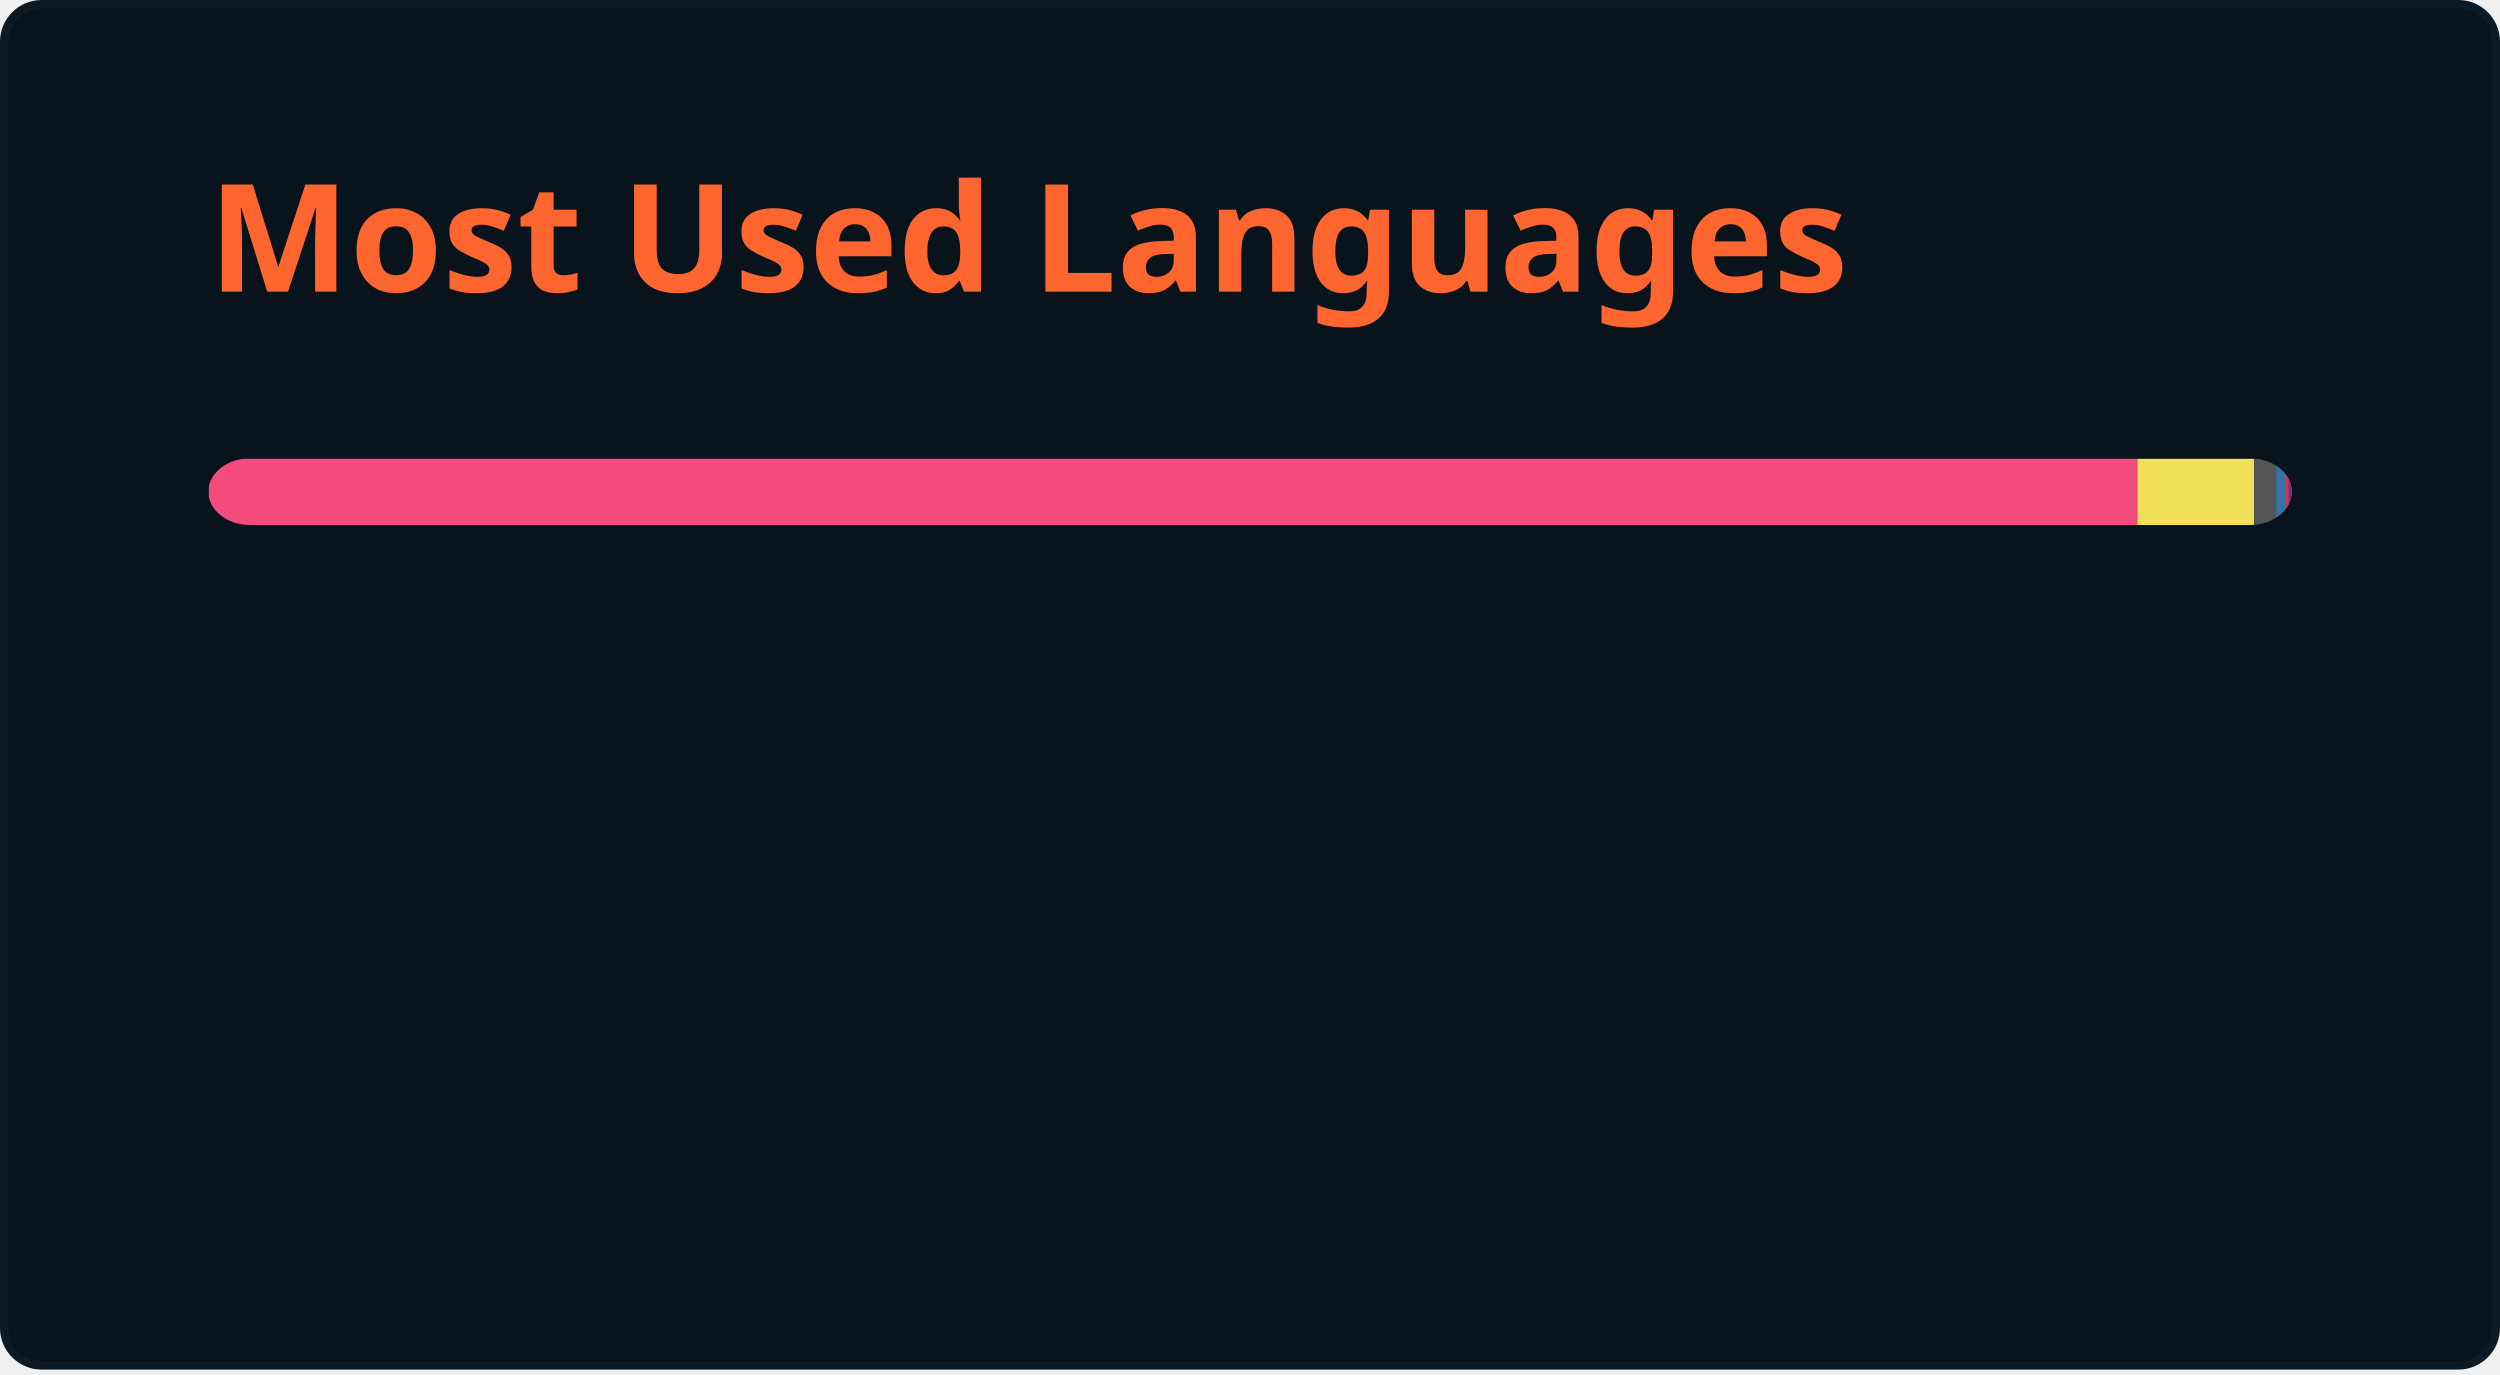
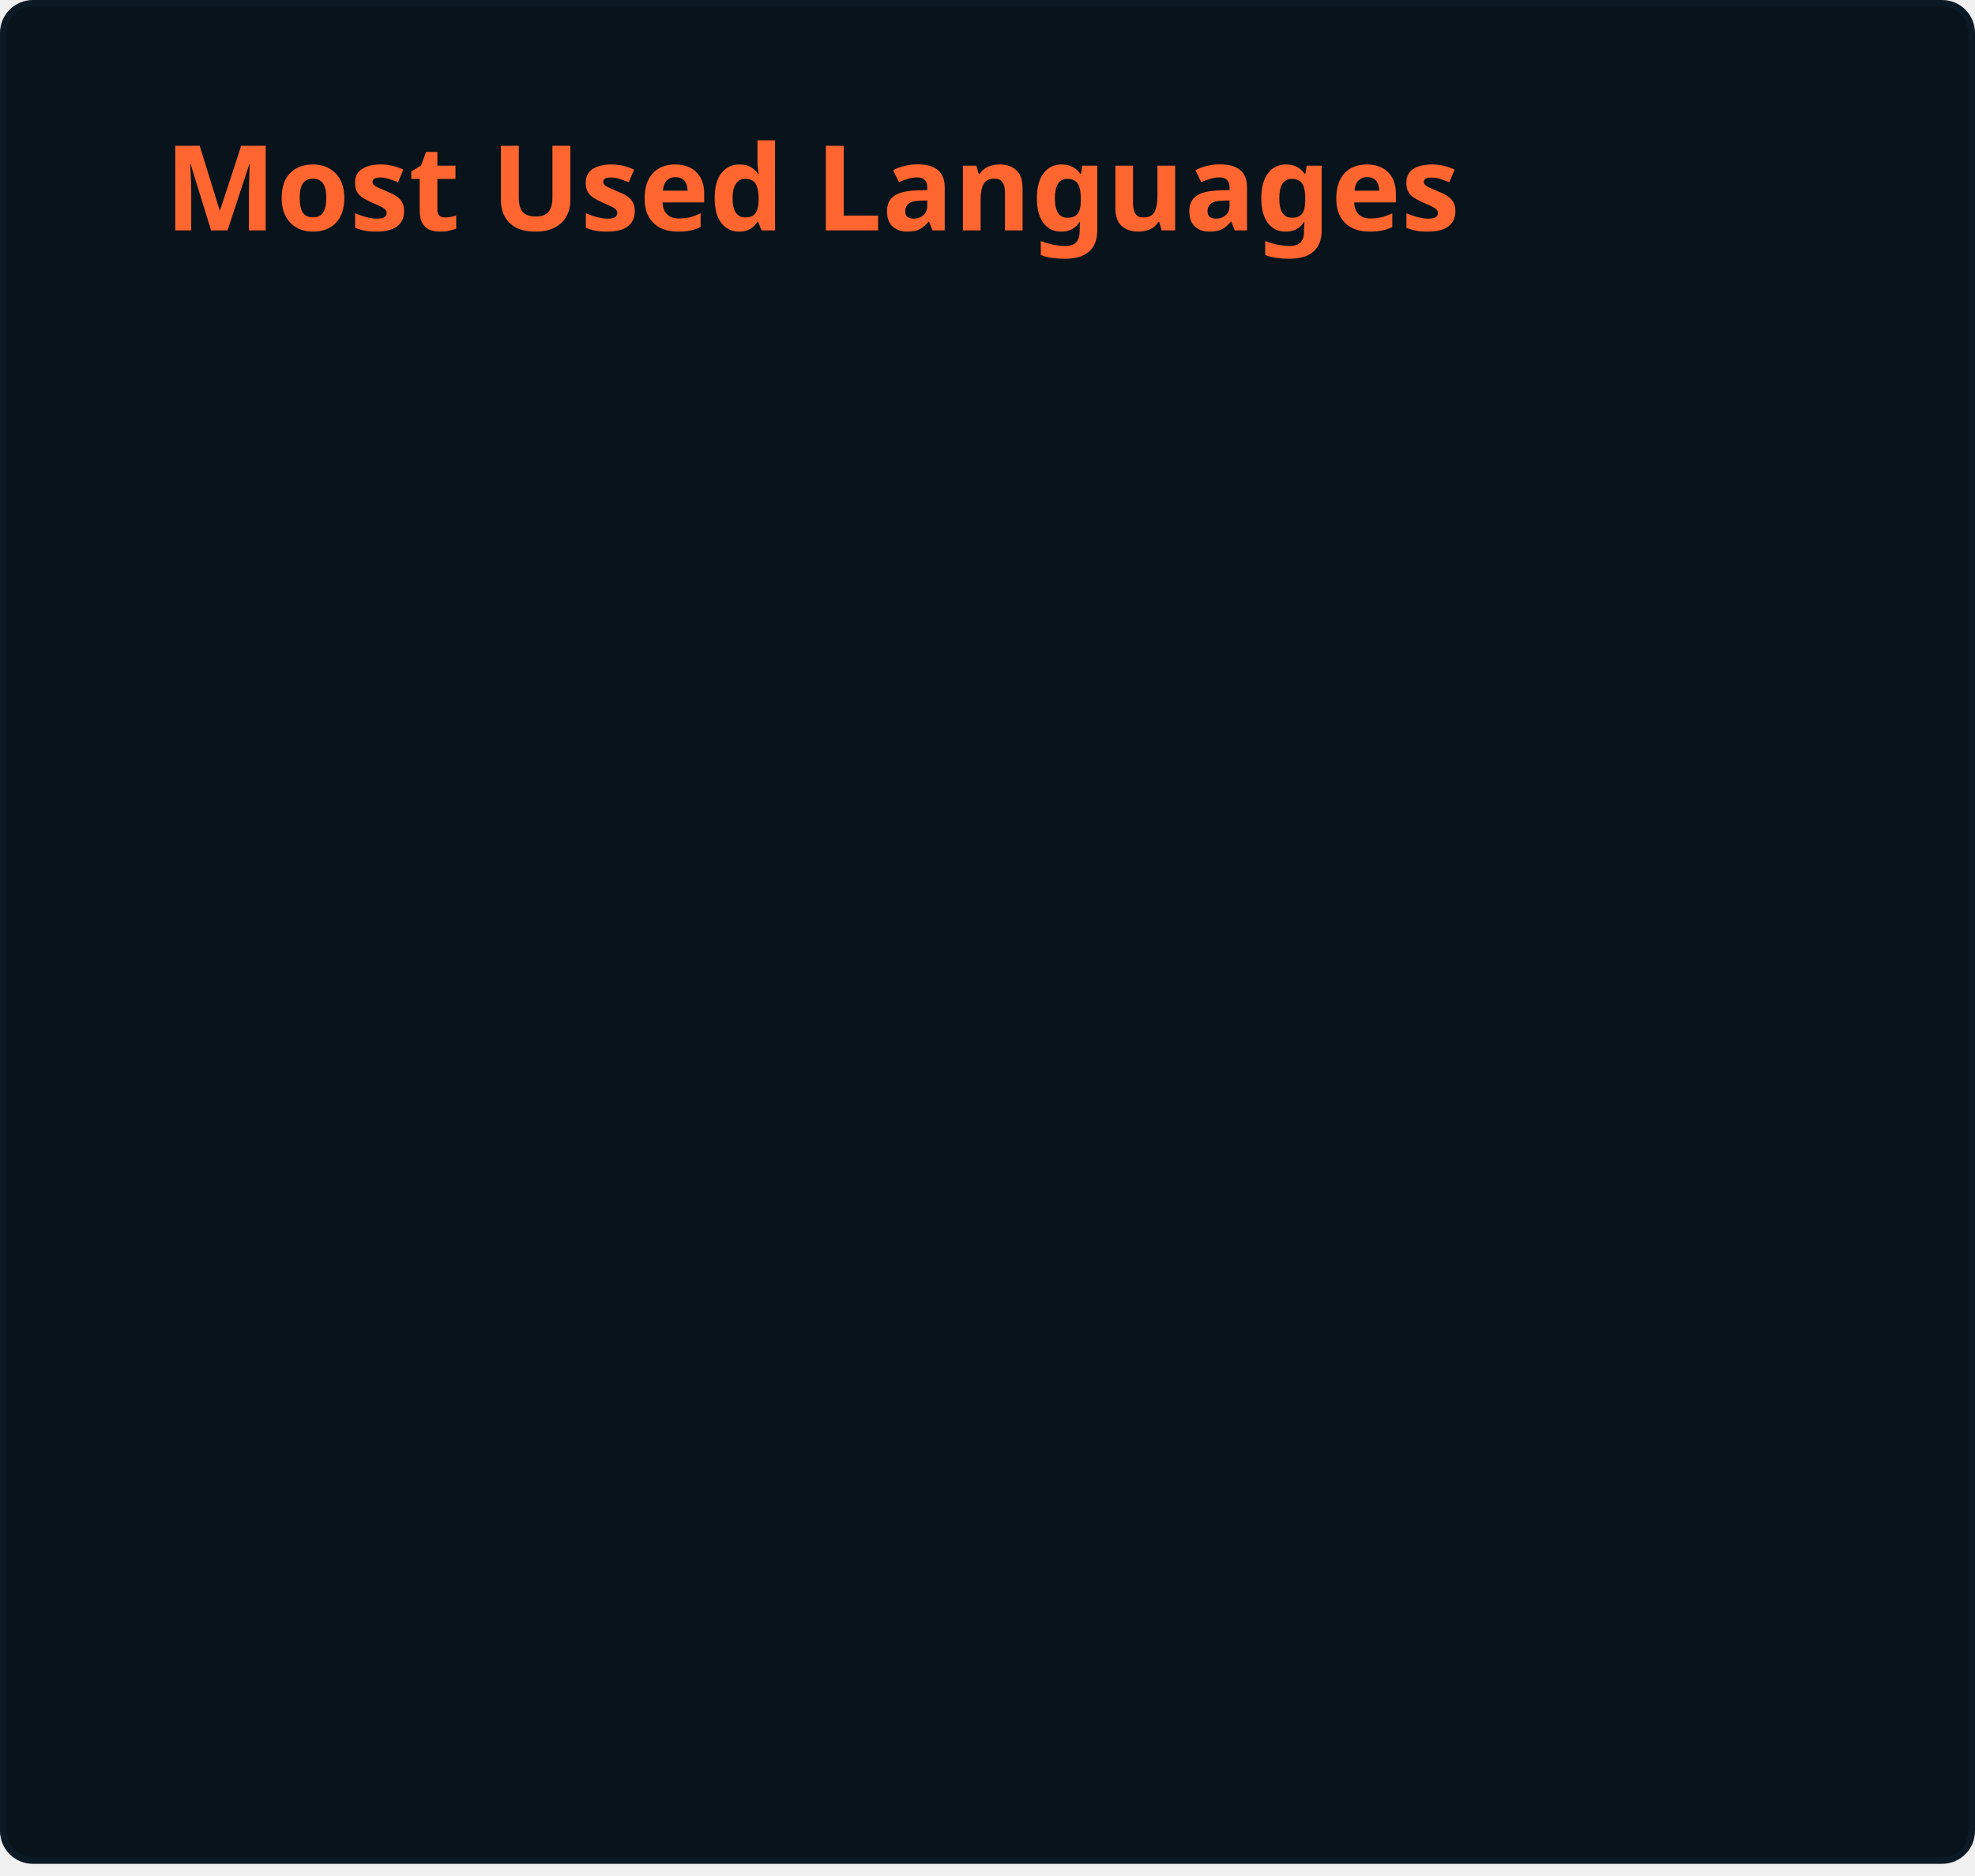
- <svg xmlns="http://www.w3.org/2000/svg" width="300" height="165" viewBox="0 0 300 165" fill="none" role="img" aria-labelledby="descId">
+ <svg xmlns="http://www.w3.org/2000/svg" width="300" height="285" viewBox="0 0 300 285" fill="none" role="img" aria-labelledby="descId">
  <style>
          .header {
            font: 600 18px 'Segoe UI', Ubuntu, Sans-Serif;
            fill: #ff652f;
            animation: fadeInAnimation 0.8s ease-in-out forwards;
          }
          @supports(-moz-appearance: auto) {
            /* Selector detects Firefox */
            .header { font-size: 15.5px; }
          }
          
    @keyframes slideInAnimation {
      from {
        width: 0;
      }
      to {
        width: calc(100%-100px);
      }
    }
    @keyframes growWidthAnimation {
      from {
        width: 0;
      }
      to {
        width: 100%;
      }
    }
    .stat {
      font: 600 14px 'Segoe UI', Ubuntu, "Helvetica Neue", Sans-Serif; fill: #ffffff;
    }
    @supports(-moz-appearance: auto) {
      /* Selector detects Firefox */
      .stat { font-size:12px; }
    }
    .bold { font-weight: 700 }
    .lang-name {
      font: 400 11px "Segoe UI", Ubuntu, Sans-Serif;
      fill: #ffffff;
    }
    .stagger {
      opacity: 0;
      animation: fadeInAnimation 0.3s ease-in-out forwards;
    }
    #rect-mask rect{
      animation: slideInAnimation 1s ease-in-out forwards;
    }
    .lang-progress{
      animation: growWidthAnimation 0.6s ease-in-out forwards;
    }
    

          
      /* Animations */
      @keyframes scaleInAnimation {
        from {
          transform: translate(-5px, 5px) scale(0);
        }
        to {
          transform: translate(-5px, 5px) scale(1);
        }
      }
      @keyframes fadeInAnimation {
        from {
          opacity: 0;
        }
        to {
          opacity: 1;
        }
      }
    
          
        </style>
  <rect data-testid="card-bg" x="0.5" y="0.5" rx="4.5" height="99%" stroke="#0c1a25" width="299" fill="#09131B" stroke-opacity="1" />
  <g data-testid="card-title" transform="translate(25, 35)">
    <g transform="translate(0, 0)">
      <text x="0" y="0" class="header" data-testid="header">Most Used Languages</text>
    </g>
  </g>
  <g data-testid="main-card-body" transform="translate(0, 55)">
    <svg data-testid="lang-items" x="25">
-       <mask id="rect-mask">
-         <rect x="0" y="0" width="250" height="8" fill="white" rx="5" />
-       </mask>
-       <rect mask="url(#rect-mask)" data-testid="lang-progress" x="0" y="0" width="231.48" height="8" fill="#f34b7d" />
-       <rect mask="url(#rect-mask)" data-testid="lang-progress" x="231.48" y="0" width="14.02" height="8" fill="#f1e05a" />
-       <rect mask="url(#rect-mask)" data-testid="lang-progress" x="245.5" y="0" width="12.65" height="8" fill="#555555" />
-       <rect mask="url(#rect-mask)" data-testid="lang-progress" x="248.15" y="0" width="11.06" height="8" fill="#3572A5" />
-       <rect mask="url(#rect-mask)" data-testid="lang-progress" x="249.21" y="0" width="10.41" height="8" fill="#DA3434" />
-       <rect mask="url(#rect-mask)" data-testid="lang-progress" x="249.62" y="0" width="10.38" height="8" fill="#663399" />
-       <g transform="translate(0, 25)">
-         <g transform="translate(0, 0)">
-           <g transform="translate(0, 0)">
-             <g class="stagger" style="animation-delay: 450ms">
-               <circle cx="5" cy="6" r="5" fill="#f34b7d" />
-               <text data-testid="lang-name" x="15" y="10" class="lang-name">
-         C++ 92.59%
-       </text>
-             </g>
-           </g>
-           <g transform="translate(0, 25)">
-             <g class="stagger" style="animation-delay: 600ms">
-               <circle cx="5" cy="6" r="5" fill="#f1e05a" />
-               <text data-testid="lang-name" x="15" y="10" class="lang-name">
-         JavaScript 5.61%
-       </text>
-             </g>
-           </g>
-           <g transform="translate(0, 50)">
-             <g class="stagger" style="animation-delay: 750ms">
-               <circle cx="5" cy="6" r="5" fill="#555555" />
-               <text data-testid="lang-name" x="15" y="10" class="lang-name">
-         C 1.06%
-       </text>
-             </g>
-           </g>
+       <g transform="translate(0, 0)">
+         <g class="stagger" style="animation-delay: 450ms">
+           <text data-testid="lang-name" x="2" y="15" class="lang-name">C++</text>
+           <text x="215" y="34" class="lang-name">92.62%</text>
+           <svg width="205" x="0" y="25">
+             <rect data-testid="progress-background" rx="5" ry="5" x="0" y="0" width="205" height="8" fill="#ddd" />
+             <svg data-testid="lang-progress" width="92.618%">
+               <rect height="8" fill="#f34b7d" rx="5" ry="5" x="0" y="0" class="lang-progress" style="animation-delay: 750ms;" />
+             </svg>
+           </svg>
        </g>
-         <g transform="translate(150, 0)">
-           <g transform="translate(0, 0)">
-             <g class="stagger" style="animation-delay: 450ms">
-               <circle cx="5" cy="6" r="5" fill="#3572A5" />
-               <text data-testid="lang-name" x="15" y="10" class="lang-name">
-         Python 0.43%
-       </text>
-             </g>
-           </g>
-           <g transform="translate(0, 25)">
-             <g class="stagger" style="animation-delay: 600ms">
-               <circle cx="5" cy="6" r="5" fill="#DA3434" />
-               <text data-testid="lang-name" x="15" y="10" class="lang-name">
-         CMake 0.16%
-       </text>
-             </g>
-           </g>
-           <g transform="translate(0, 50)">
-             <g class="stagger" style="animation-delay: 750ms">
-               <circle cx="5" cy="6" r="5" fill="#663399" />
-               <text data-testid="lang-name" x="15" y="10" class="lang-name">
-         CSS 0.15%
-       </text>
-             </g>
-           </g>
+       </g>
+       <g transform="translate(0, 40)">
+         <g class="stagger" style="animation-delay: 600ms">
+           <text data-testid="lang-name" x="2" y="15" class="lang-name">JavaScript</text>
+           <text x="215" y="34" class="lang-name">5.73%</text>
+           <svg width="205" x="0" y="25">
+             <rect data-testid="progress-background" rx="5" ry="5" x="0" y="0" width="205" height="8" fill="#ddd" />
+             <svg data-testid="lang-progress" width="5.733%">
+               <rect height="8" fill="#f1e05a" rx="5" ry="5" x="0" y="0" class="lang-progress" style="animation-delay: 900ms;" />
+             </svg>
+           </svg>
+         </g>
+       </g>
+       <g transform="translate(0, 80)">
+         <g class="stagger" style="animation-delay: 750ms">
+           <text data-testid="lang-name" x="2" y="15" class="lang-name">C</text>
+           <text x="215" y="34" class="lang-name">1.06%</text>
+           <svg width="205" x="0" y="25">
+             <rect data-testid="progress-background" rx="5" ry="5" x="0" y="0" width="205" height="8" fill="#ddd" />
+             <svg data-testid="lang-progress" width="2%">
+               <rect height="8" fill="#555555" rx="5" ry="5" x="0" y="0" class="lang-progress" style="animation-delay: 1050ms;" />
+             </svg>
+           </svg>
+         </g>
+       </g>
+       <g transform="translate(0, 120)">
+         <g class="stagger" style="animation-delay: 900ms">
+           <text data-testid="lang-name" x="2" y="15" class="lang-name">Python</text>
+           <text x="215" y="34" class="lang-name">0.43%</text>
+           <svg width="205" x="0" y="25">
+             <rect data-testid="progress-background" rx="5" ry="5" x="0" y="0" width="205" height="8" fill="#ddd" />
+             <svg data-testid="lang-progress" width="2%">
+               <rect height="8" fill="#3572A5" rx="5" ry="5" x="0" y="0" class="lang-progress" style="animation-delay: 1200ms;" />
+             </svg>
+           </svg>
+         </g>
+       </g>
+       <g transform="translate(0, 160)">
+         <g class="stagger" style="animation-delay: 1050ms">
+           <text data-testid="lang-name" x="2" y="15" class="lang-name">CMake</text>
+           <text x="215" y="34" class="lang-name">0.16%</text>
+           <svg width="205" x="0" y="25">
+             <rect data-testid="progress-background" rx="5" ry="5" x="0" y="0" width="205" height="8" fill="#ddd" />
+             <svg data-testid="lang-progress" width="2%">
+               <rect height="8" fill="#DA3434" rx="5" ry="5" x="0" y="0" class="lang-progress" style="animation-delay: 1350ms;" />
+             </svg>
+           </svg>
        </g>
      </g>
    </svg>
  </g>
</svg>
